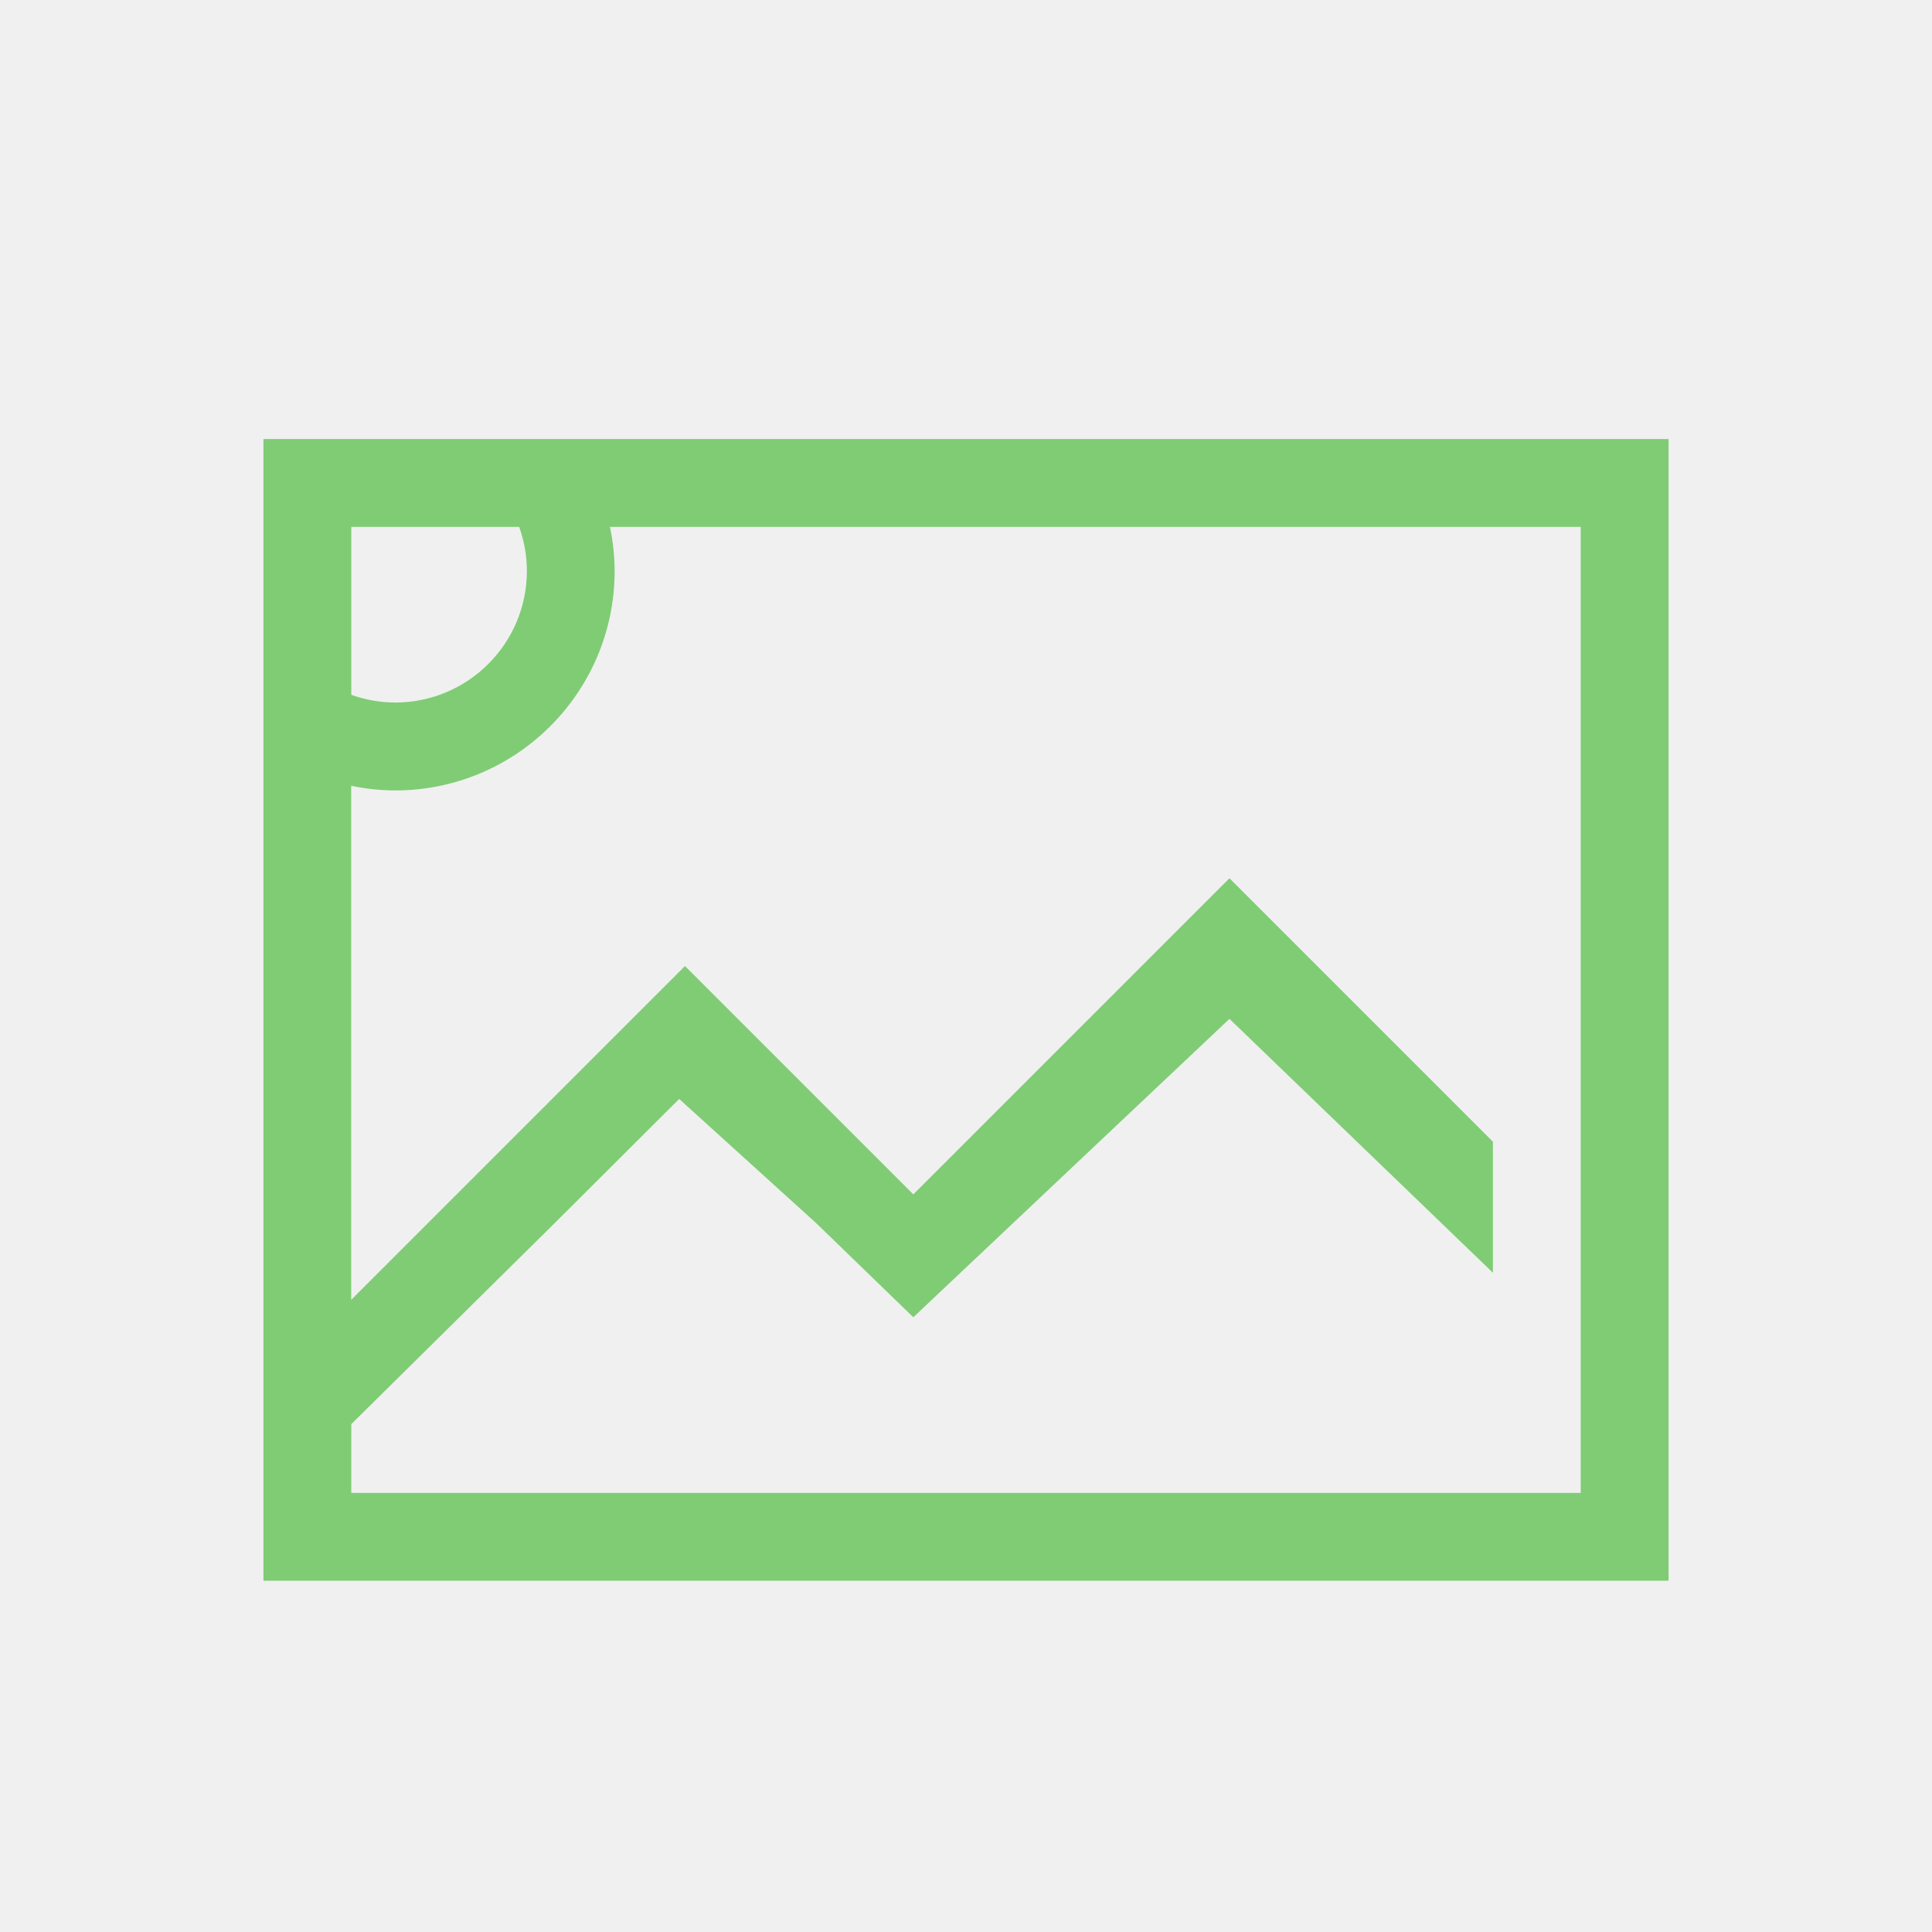
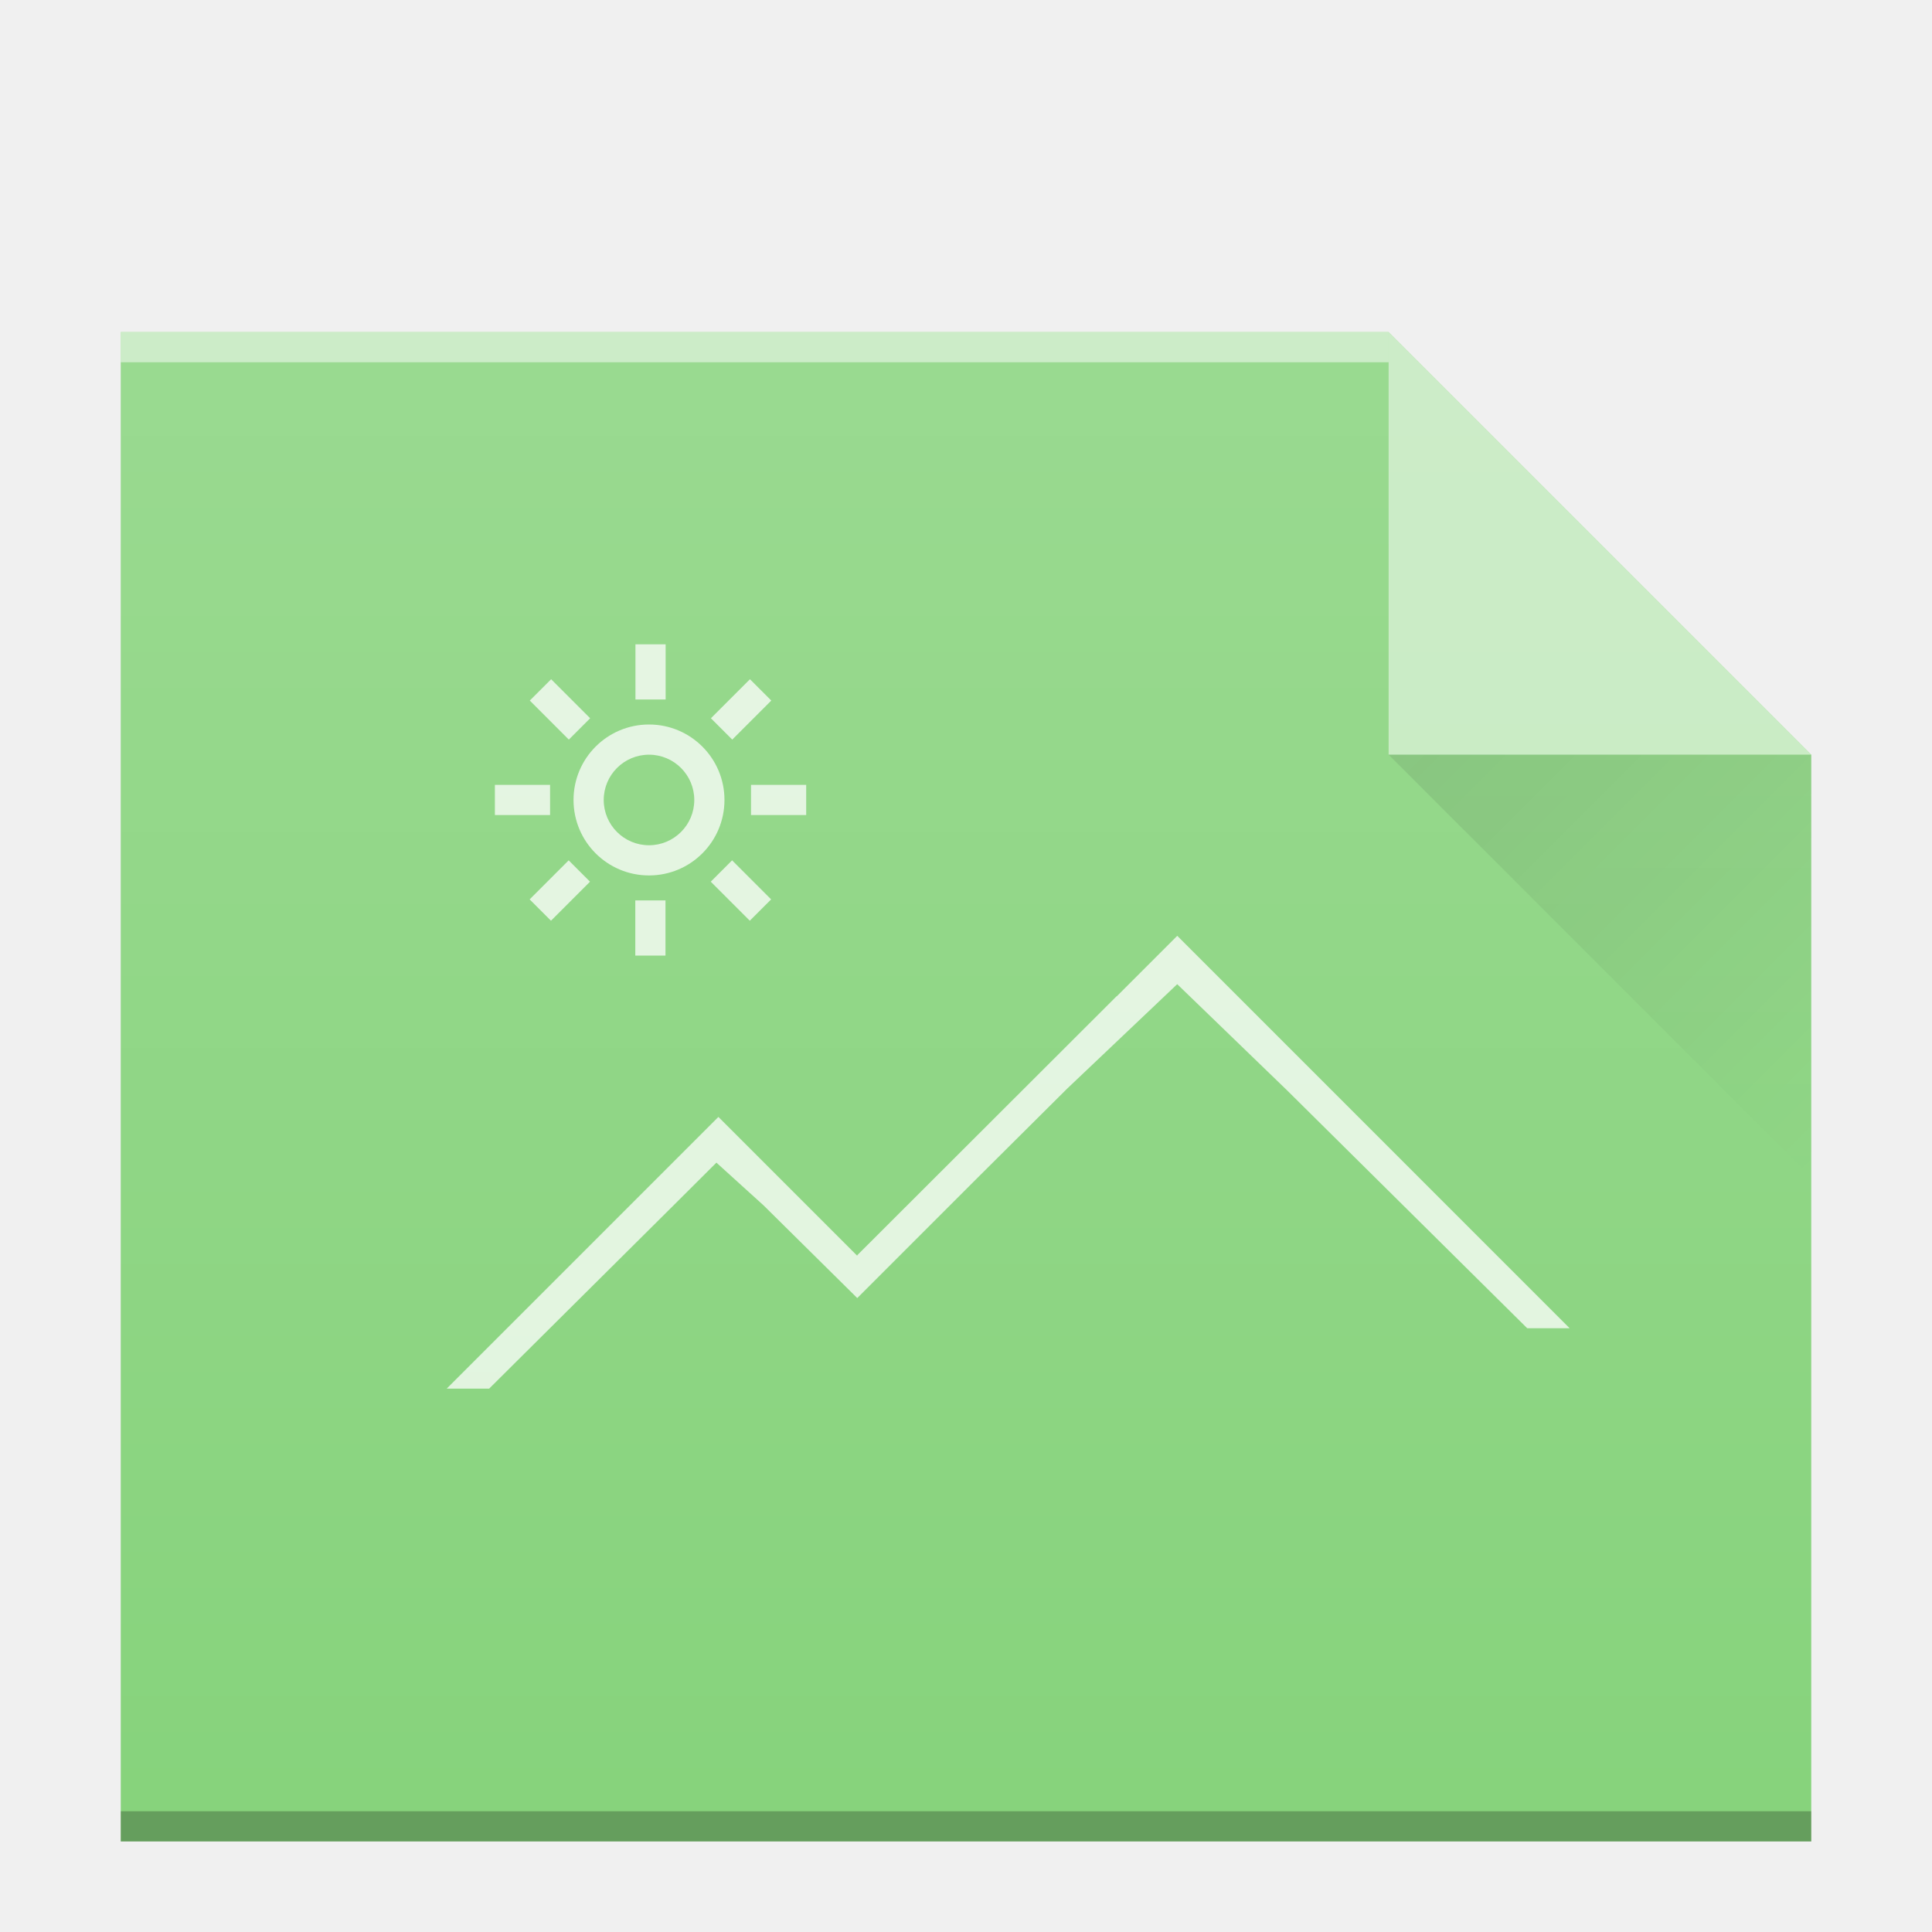
- <svg xmlns="http://www.w3.org/2000/svg" width="22" version="1.1" height="22" id="svg2">
-   <defs id="defs3871" />
-   <g id="layer1" transform="matrix(1 0 0 1 -326 -534.3622)">
-     <rect width="0" x="326.496" y="535.987" height="11" style="fill:#f27935" id="rect4035" />
-     <rect width="0" x="321.944" y="538.506" height="11" style="fill:#f27935" id="rect4035-7" />
-     <rect width="0" x="317.436" y="526.087" height="11" style="fill:#f27935" id="rect4035-9" />
-     <rect width="0" x="318.28" y="538.325" height="11" style="fill:#f27935" id="rect4035-96" />
-     <rect width="0" x="313.728" y="540.844" height="11" style="fill:#f27935" id="rect4035-7-0" />
-     <rect width="0" x="309.22" y="528.425" height="11" style="fill:#f27935" id="rect4035-9-6" />
-     <path style="color:#000000;clip-rule:nonzero;display:inline;overflow:visible;visibility:visible;opacity:1;isolation:auto;mix-blend-mode:normal;color-interpolation:sRGB;color-interpolation-filters:linearRGB;solid-color:#000000;solid-opacity:1;fill:#7fcc74;fill-opacity:1;fill-rule:nonzero;stroke:none;stroke-width:1;stroke-linecap:butt;stroke-linejoin:miter;stroke-miterlimit:4;stroke-dasharray:none;stroke-dashoffset:0;stroke-opacity:1;marker:none;color-rendering:auto;image-rendering:auto;shape-rendering:auto;text-rendering:auto;enable-background:accumulate" d="m 329,539.362 0,1 0,0.5 0,1.5 0,0.205 0,0.293 0,7.303 0,0.199 0,1 0,0.42 0,0.58 16,0 0,-0.688 0,-0.312 0,-12 -1,0 -11,0 -0.504,0 -0.457,0 -1.539,0 -0.5,0 -1,0 z m 1,1 1.912,0 a 1.5,1.5 0 0 1 0.088,0.5 1.5,1.5 0 0 1 -1.5,1.5 1.5,1.5 0 0 1 -0.5,-0.088 l 0,-1.912 z m 2.947,0 0.053,0 11,0 0,11 -14,0 0,-0.072 0,-0.088 0,-0.623 2.326,-2.299 1.408,-1.404 1.564,1.418 1.102,1.068 3.6,-3.398 3,2.891 0,-1.492 -3,-3 -3.6,3.6 -2.6,-2.6 -3.801,3.801 0,-5.854 a 2.5,2.5 0 0 0 0.5,0.053 2.5,2.5 0 0 0 2.5,-2.5 2.5,2.5 0 0 0 -0.053,-0.5 z" id="path4251" />
+ <svg xmlns="http://www.w3.org/2000/svg" xmlns:xlink="http://www.w3.org/1999/xlink" width="64" viewBox="0 0 64 64" height="64">
+   <defs>
+     <linearGradient id="a" y1="17" x1="40" y2="31" gradientUnits="userSpaceOnUse" x2="54" gradientTransform="translate(6 8)">
+       <stop stop-color="#060606" />
+       <stop offset="1" stop-opacity="0" />
+     </linearGradient>
+     <linearGradient id="b" y1="392.36" y2="320.48" x2="0" gradientUnits="userSpaceOnUse" gradientTransform="matrix(1 0 0 .84587-34-272.73)">
+       <stop stop-color="#ffffff" stop-opacity="0" />
+       <stop offset="1" stop-color="#ffffff" stop-opacity=".2" />
+     </linearGradient>
+     <path color-rendering="auto" color-interpolation-filters="linearRGB" shape-rendering="auto" image-rendering="auto" text-rendering="auto" id="c" color-interpolation="sRGB" color="#000000" d="m4 61v-50h42l14 14v36h-14z" />
+   </defs>
+   <use fill="#87d37c" xlink:href="#c" />
+   <g color-rendering="auto" color-interpolation-filters="linearRGB" shape-rendering="auto" image-rendering="auto" text-rendering="auto" color-interpolation="sRGB" color="#000000">
+     <rect opacity=".25" x="4" y="60" width="56" height="1" />
+     <rect opacity=".5" x="4" y="11" width="42" fill="#ffffff" height="1" />
  </g>
+   <g fill-rule="evenodd">
+     <path opacity=".5" fill="#ffffff" d="m60 25l-14-14v14z" />
+     <path opacity=".1" fill="url(#a)" d="m46 25l14 14v-14z" />
+   </g>
+   <path opacity=".75" color-interpolation-filters="linearRGB" color="#000000" image-rendering="auto" color-rendering="auto" stroke-width="2" d="m21.05 21.344v1.828h1v-1.828zm-2.793 1.156l-.707.707 1.293 1.293.707-.707zm6.586 0l-1.293 1.293.707.707 1.293-1.293zm-3.344 1.5c-1.381 0-2.5 1.119-2.5 2.5 0 1.381 1.119 2.5 2.5 2.5 1.381 0 2.5-1.119 2.5-2.5 0-1.381-1.119-2.5-2.5-2.5m0 1c.828 0 1.5.672 1.5 1.5 0 .828-.672 1.5-1.5 1.5-.828 0-1.5-.672-1.5-1.5 0-.828.672-1.5 1.5-1.5m-5.105 1v1h1.828v-1zm8.484 0v1h1.828v-1zm14.12 5l-2 2h-.008l-8.592 8.58v.02l-4.6-4.6-9 9h1.406l6.119-6.082 1.409-1.404 1.564 1.418 3.102 3.068 4-4 2.951-2.936 3.648-3.462 3.637 3.515 7.957 7.883h1.406zm-20.16-2.5l-1.293 1.293.707.707 1.293-1.293zm5.414 0l-.707.707 1.293 1.293.707-.707zm-3.207 1.328v1.828h1v-1.828z" color-interpolation="sRGB" text-rendering="auto" fill="#ffffff" shape-rendering="auto" />
+   <use fill="url(#b)" xlink:href="#c" />
</svg>
